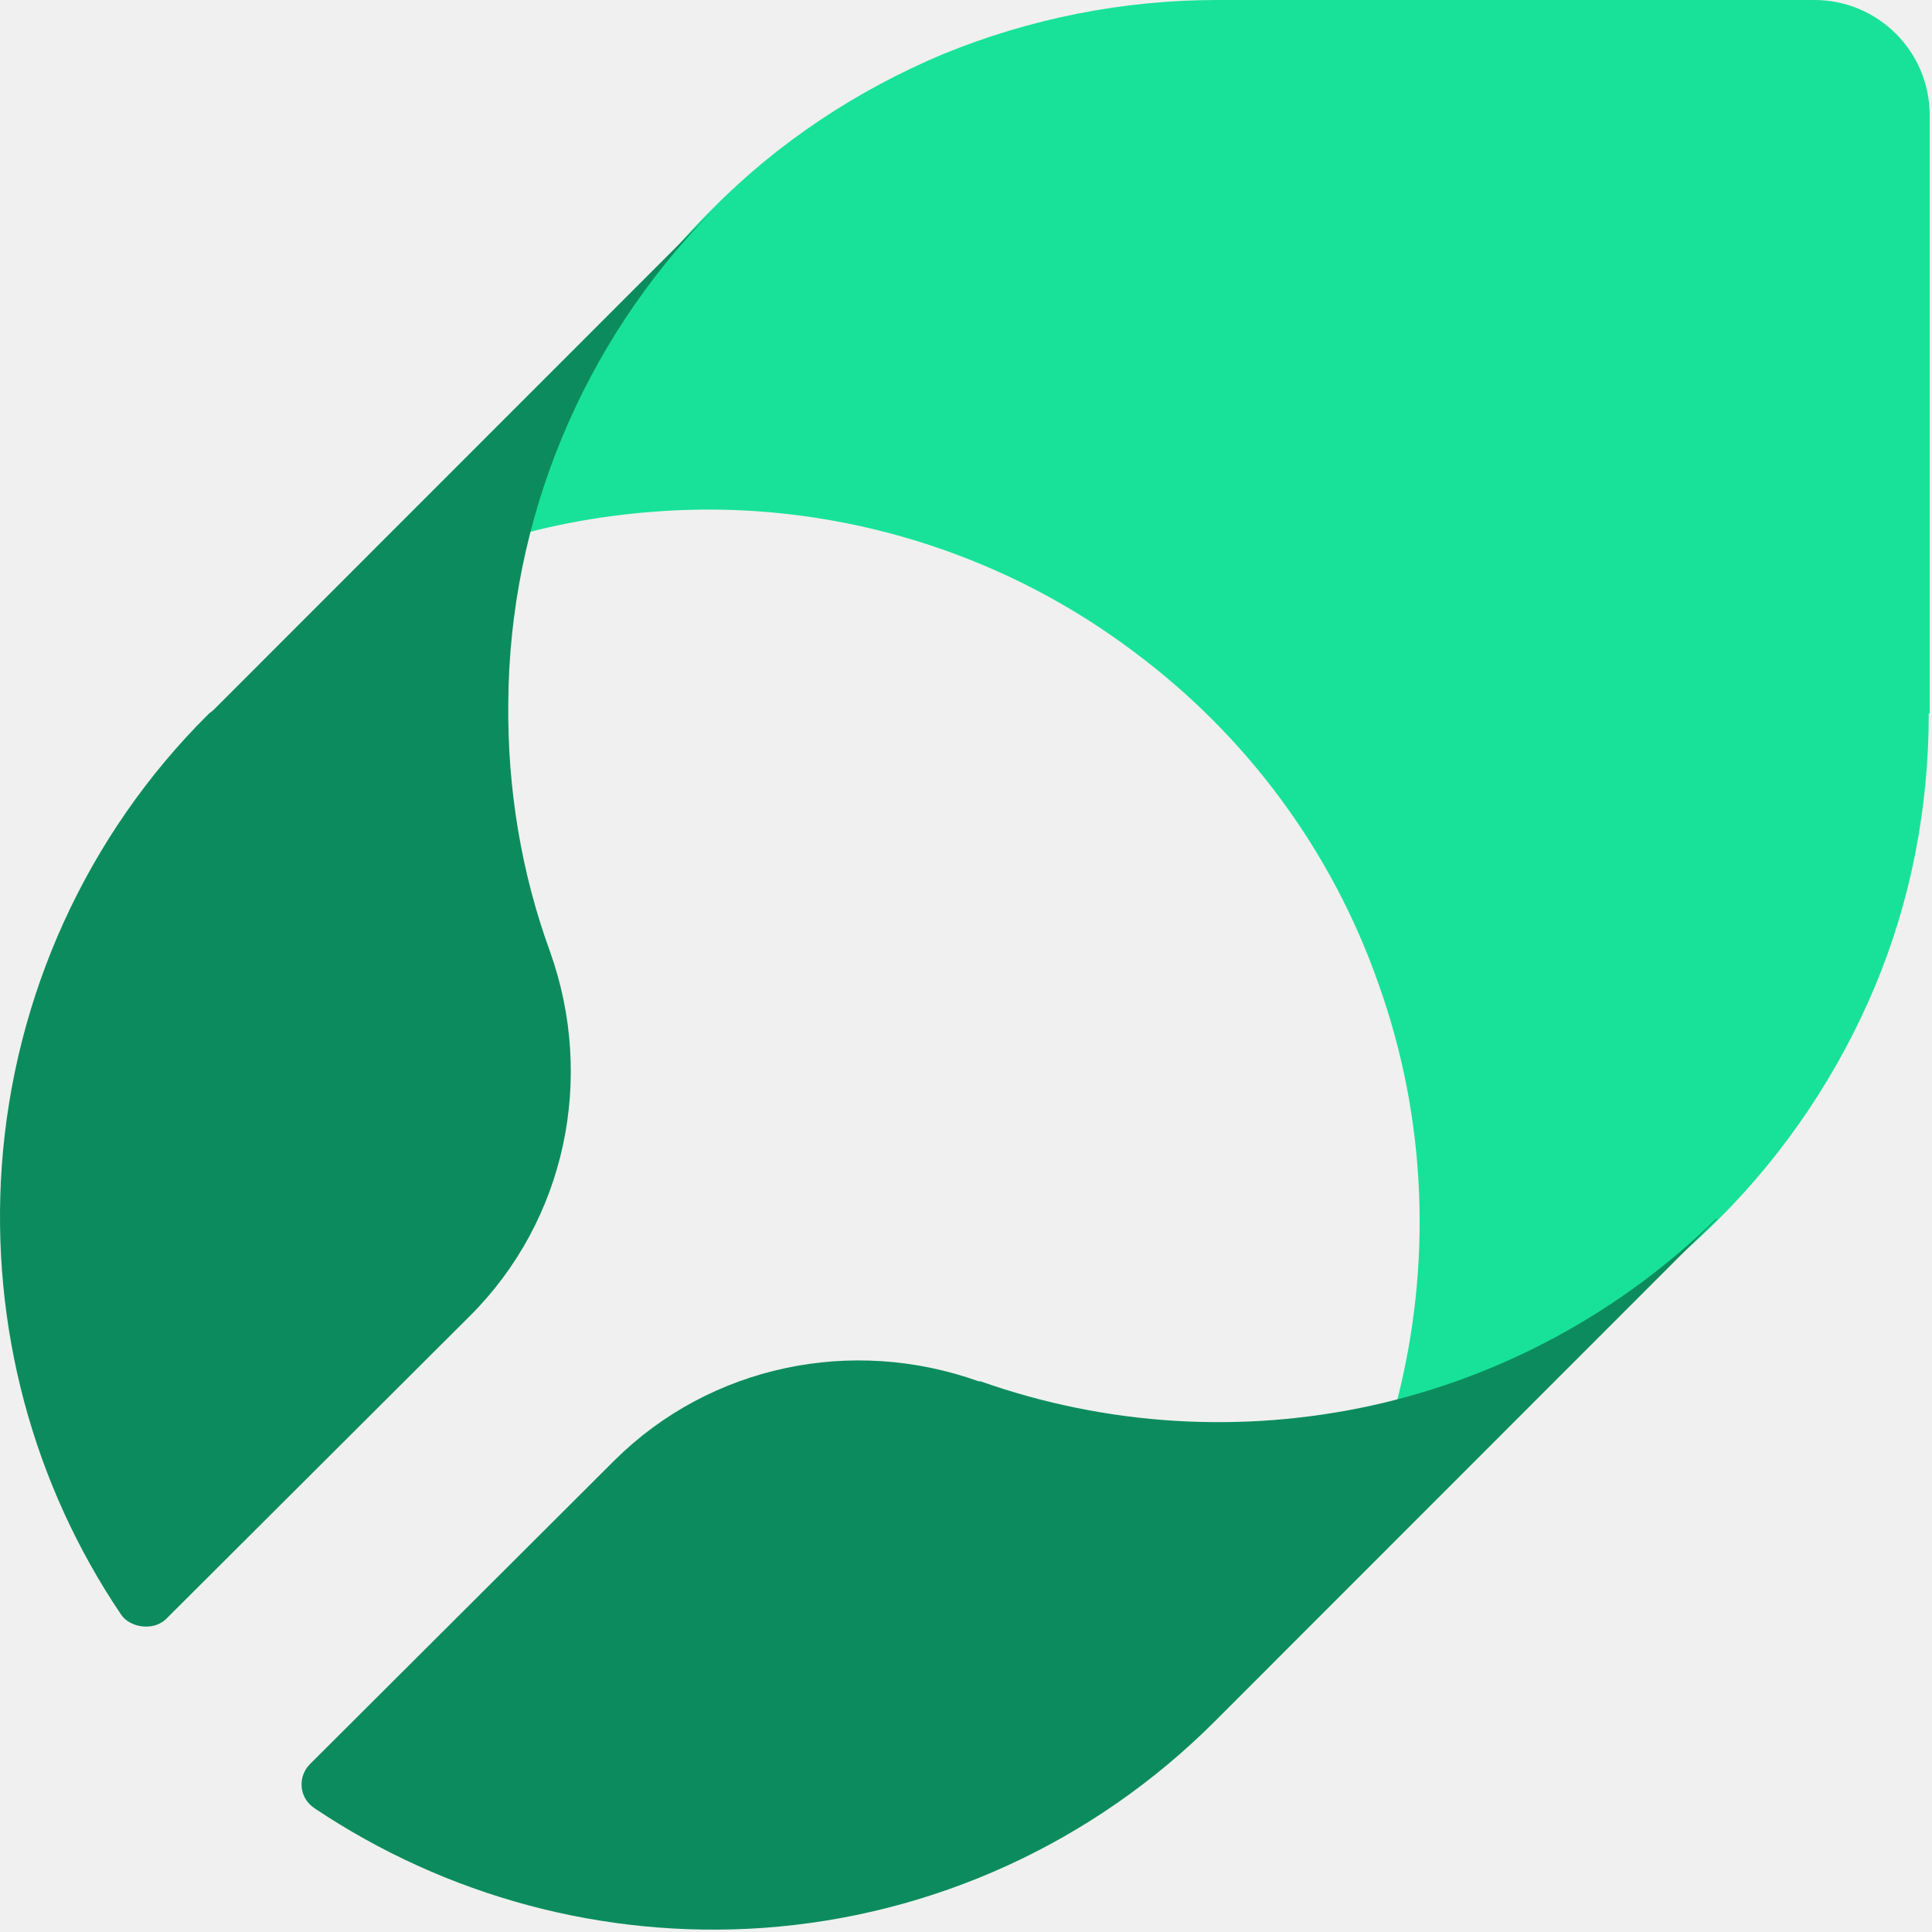
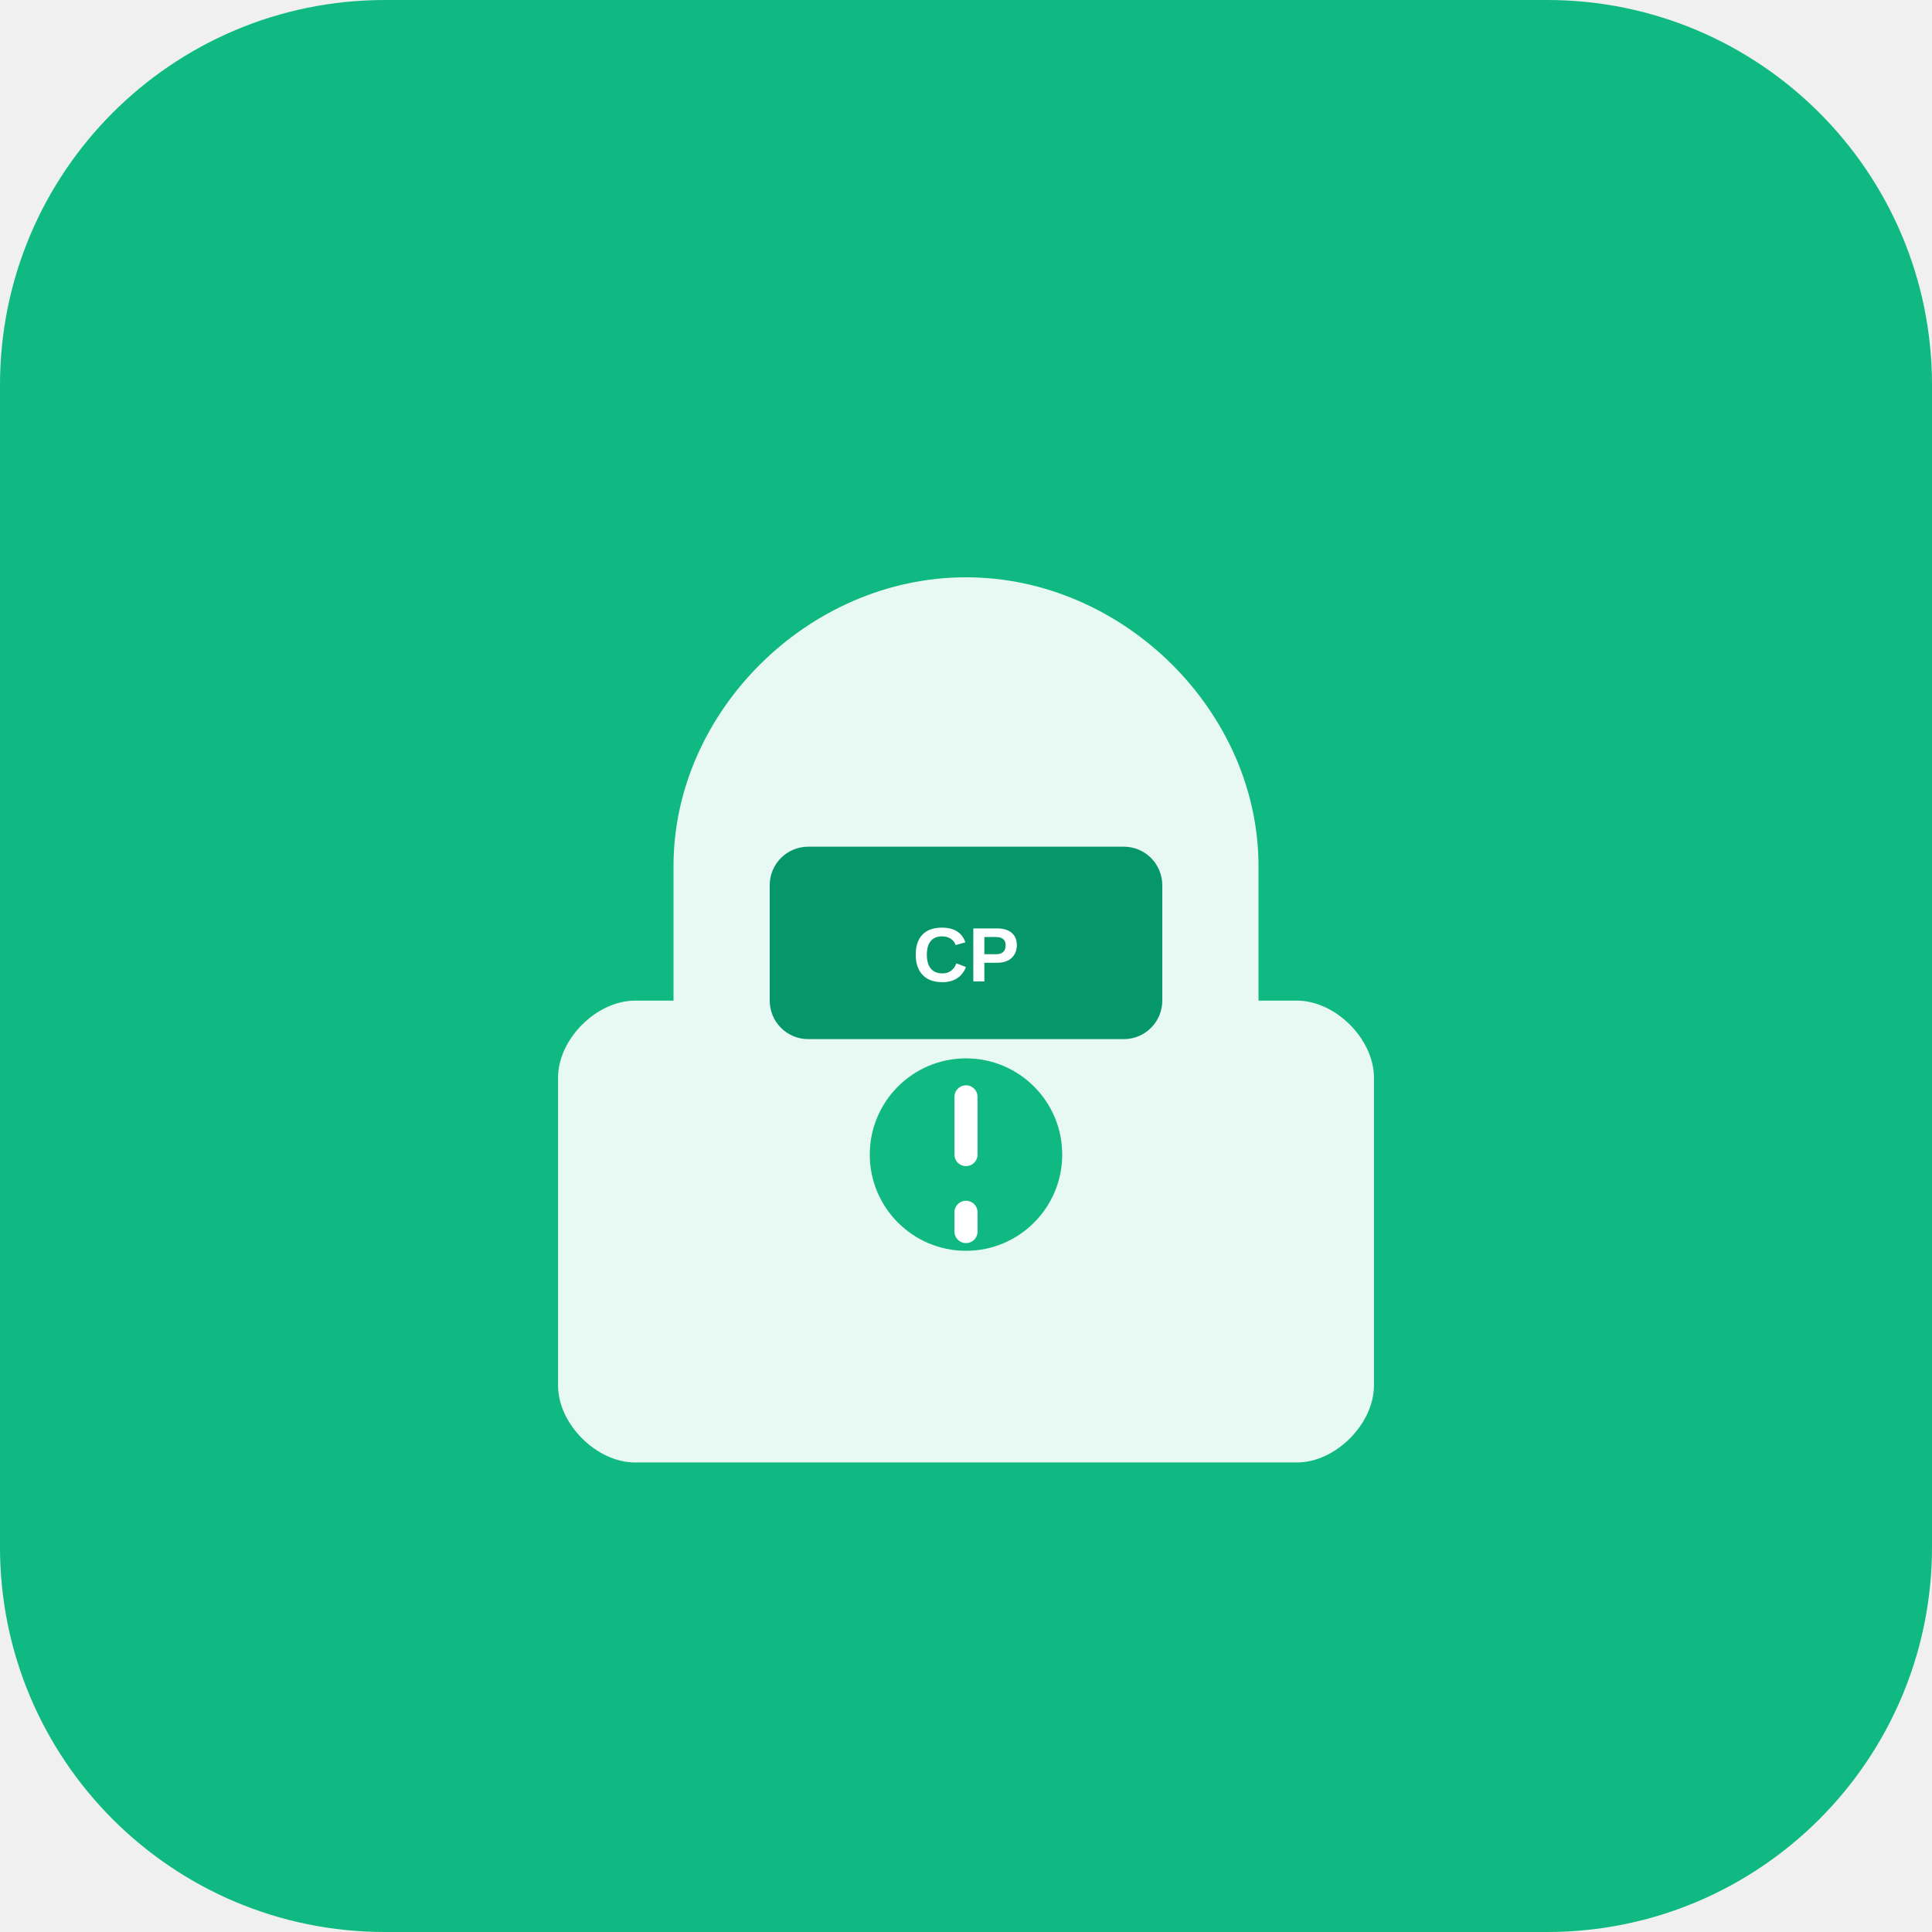
<svg xmlns="http://www.w3.org/2000/svg" width="502" height="502" viewBox="0 0 502 502" fill="none">
-   <path d="M501.402 185.33V29.962C501.402 13.29 487.876 0 471.453 0H316.156C291.763 0 267.611 4.832 245.15 14.014C222.689 23.438 202.16 36.969 185.012 54.367L183.804 55.575C161.101 78.53 144.92 107.042 136.708 138.454C151.441 134.588 166.656 132.655 181.871 132.413C222.447 131.93 262.298 144.978 294.661 169.383C323.885 191.13 346.104 221.092 358.18 255.645C370.739 290.681 372.188 328.859 362.769 364.862C393.925 356.647 422.666 340.457 445.611 317.744L446.818 316.536C463.966 299.38 477.732 278.841 487.151 256.37C496.571 233.898 501.16 209.735 501.16 185.33H501.402Z" fill="#18E299" />
-   <path d="M132.071 182.706C132.312 135.044 151.32 89.307 184.764 55.125L55.557 184.391C55.076 184.873 54.594 185.113 54.113 185.595C22.593 216.888 3.586 258.774 0.458 303.066C-2.43 344.47 8.397 385.392 31.496 419.575C33.699 422.835 39.677 423.907 43.046 420.778L122.206 341.822C146.989 317.028 154.689 280.198 142.899 247.219C135.44 226.758 131.831 204.852 132.071 182.706Z" fill="#0C8C5E" />
-   <path d="M446.067 316.547C421.284 340.86 390.245 357.71 356.56 365.172C322.634 372.635 287.506 370.468 254.783 358.914C254.783 358.914 254.542 358.914 254.301 358.914C221.338 347.118 184.525 354.821 159.742 379.375L80.581 458.331C77.212 461.701 77.694 467.238 81.784 469.885C115.95 492.754 156.855 503.827 198.24 500.938C242.512 497.809 284.137 478.792 315.656 447.258L316.859 446.054L446.067 316.788V316.547Z" fill="#0C8C5E" />
+   <rect width="502" height="502" rx="100" fill="#10b981" />
+   <path d="M251 150C210 150 175 185 175 225V260H165C155 260 145 270 145 280V360C145 370 155 380 165 380H337C347 380 357 370 357 360V280C357 270 347 260 337 260H327V225C327 185 292 150 251 150Z" fill="white" opacity="0.9" />
+   <circle cx="251" cy="300" r="25" fill="#10b981" />
+   <path d="M251 285V300M251 315V320" stroke="white" stroke-width="6" stroke-linecap="round" />
+   <rect x="200" y="220" width="102" height="50" rx="10" fill="#059669" />
+   <text x="251" y="255" font-family="Arial" font-size="20" font-weight="bold" fill="white" text-anchor="middle">CP</text>
</svg>
